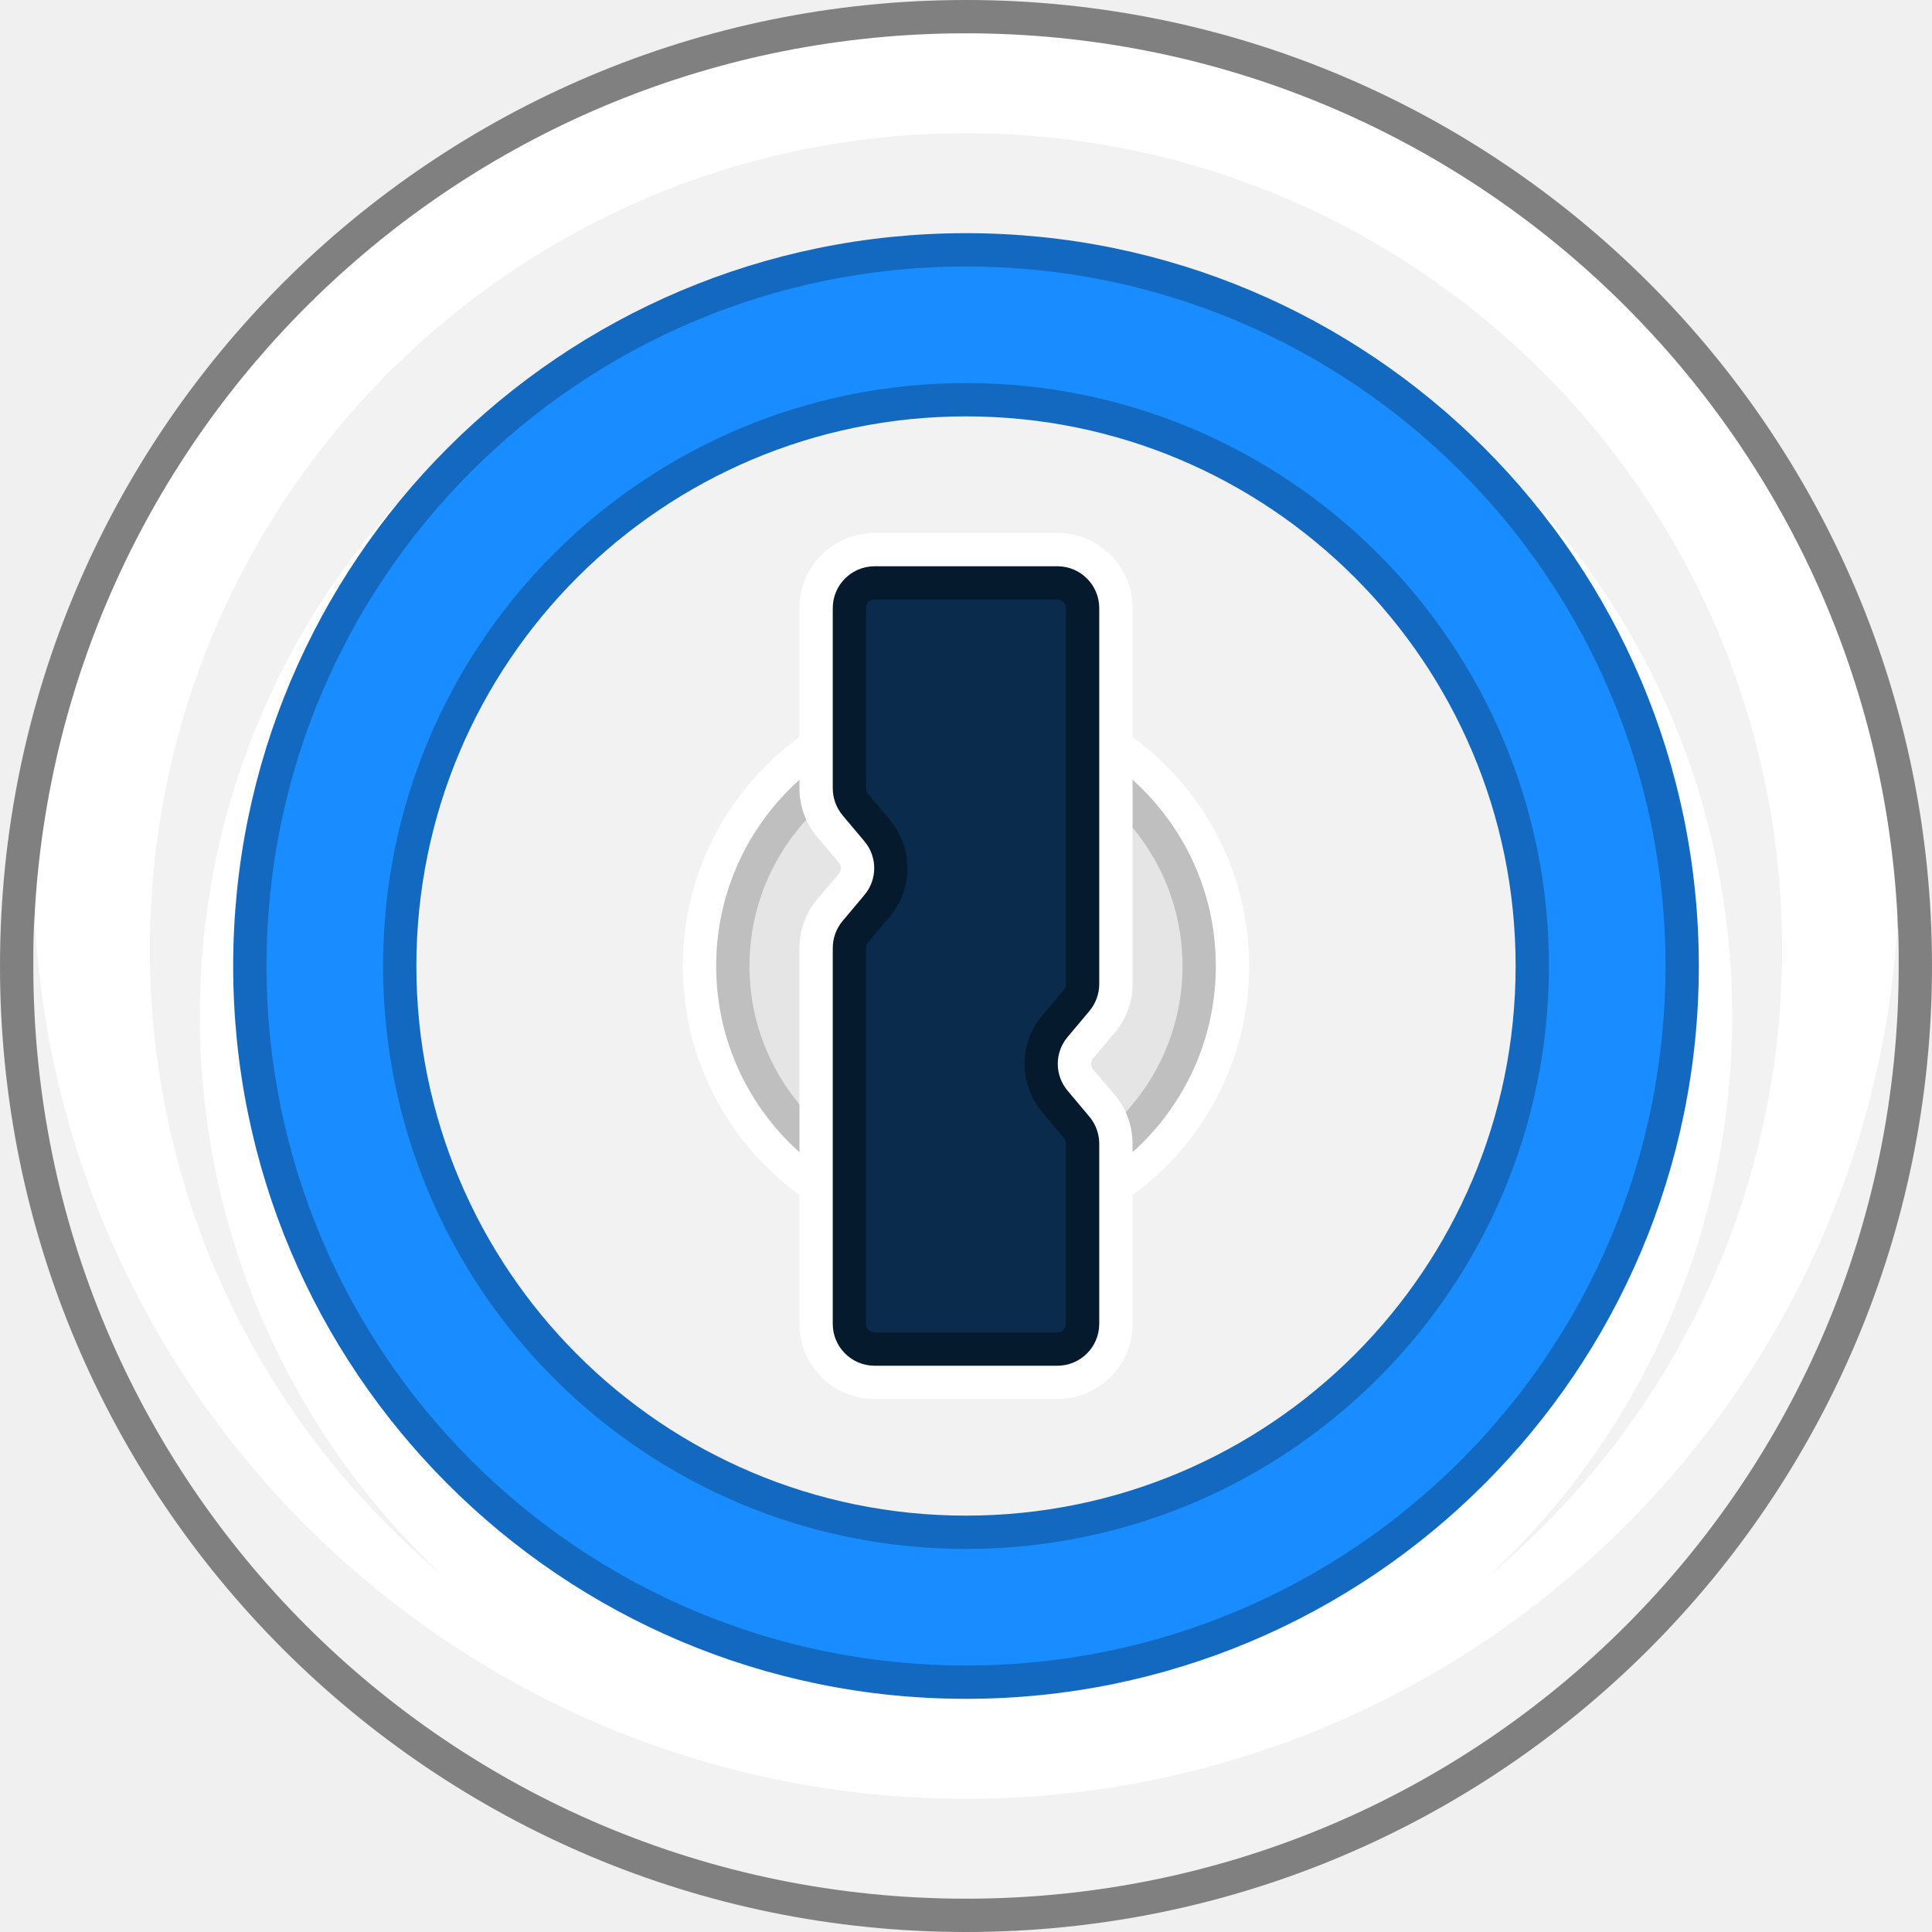
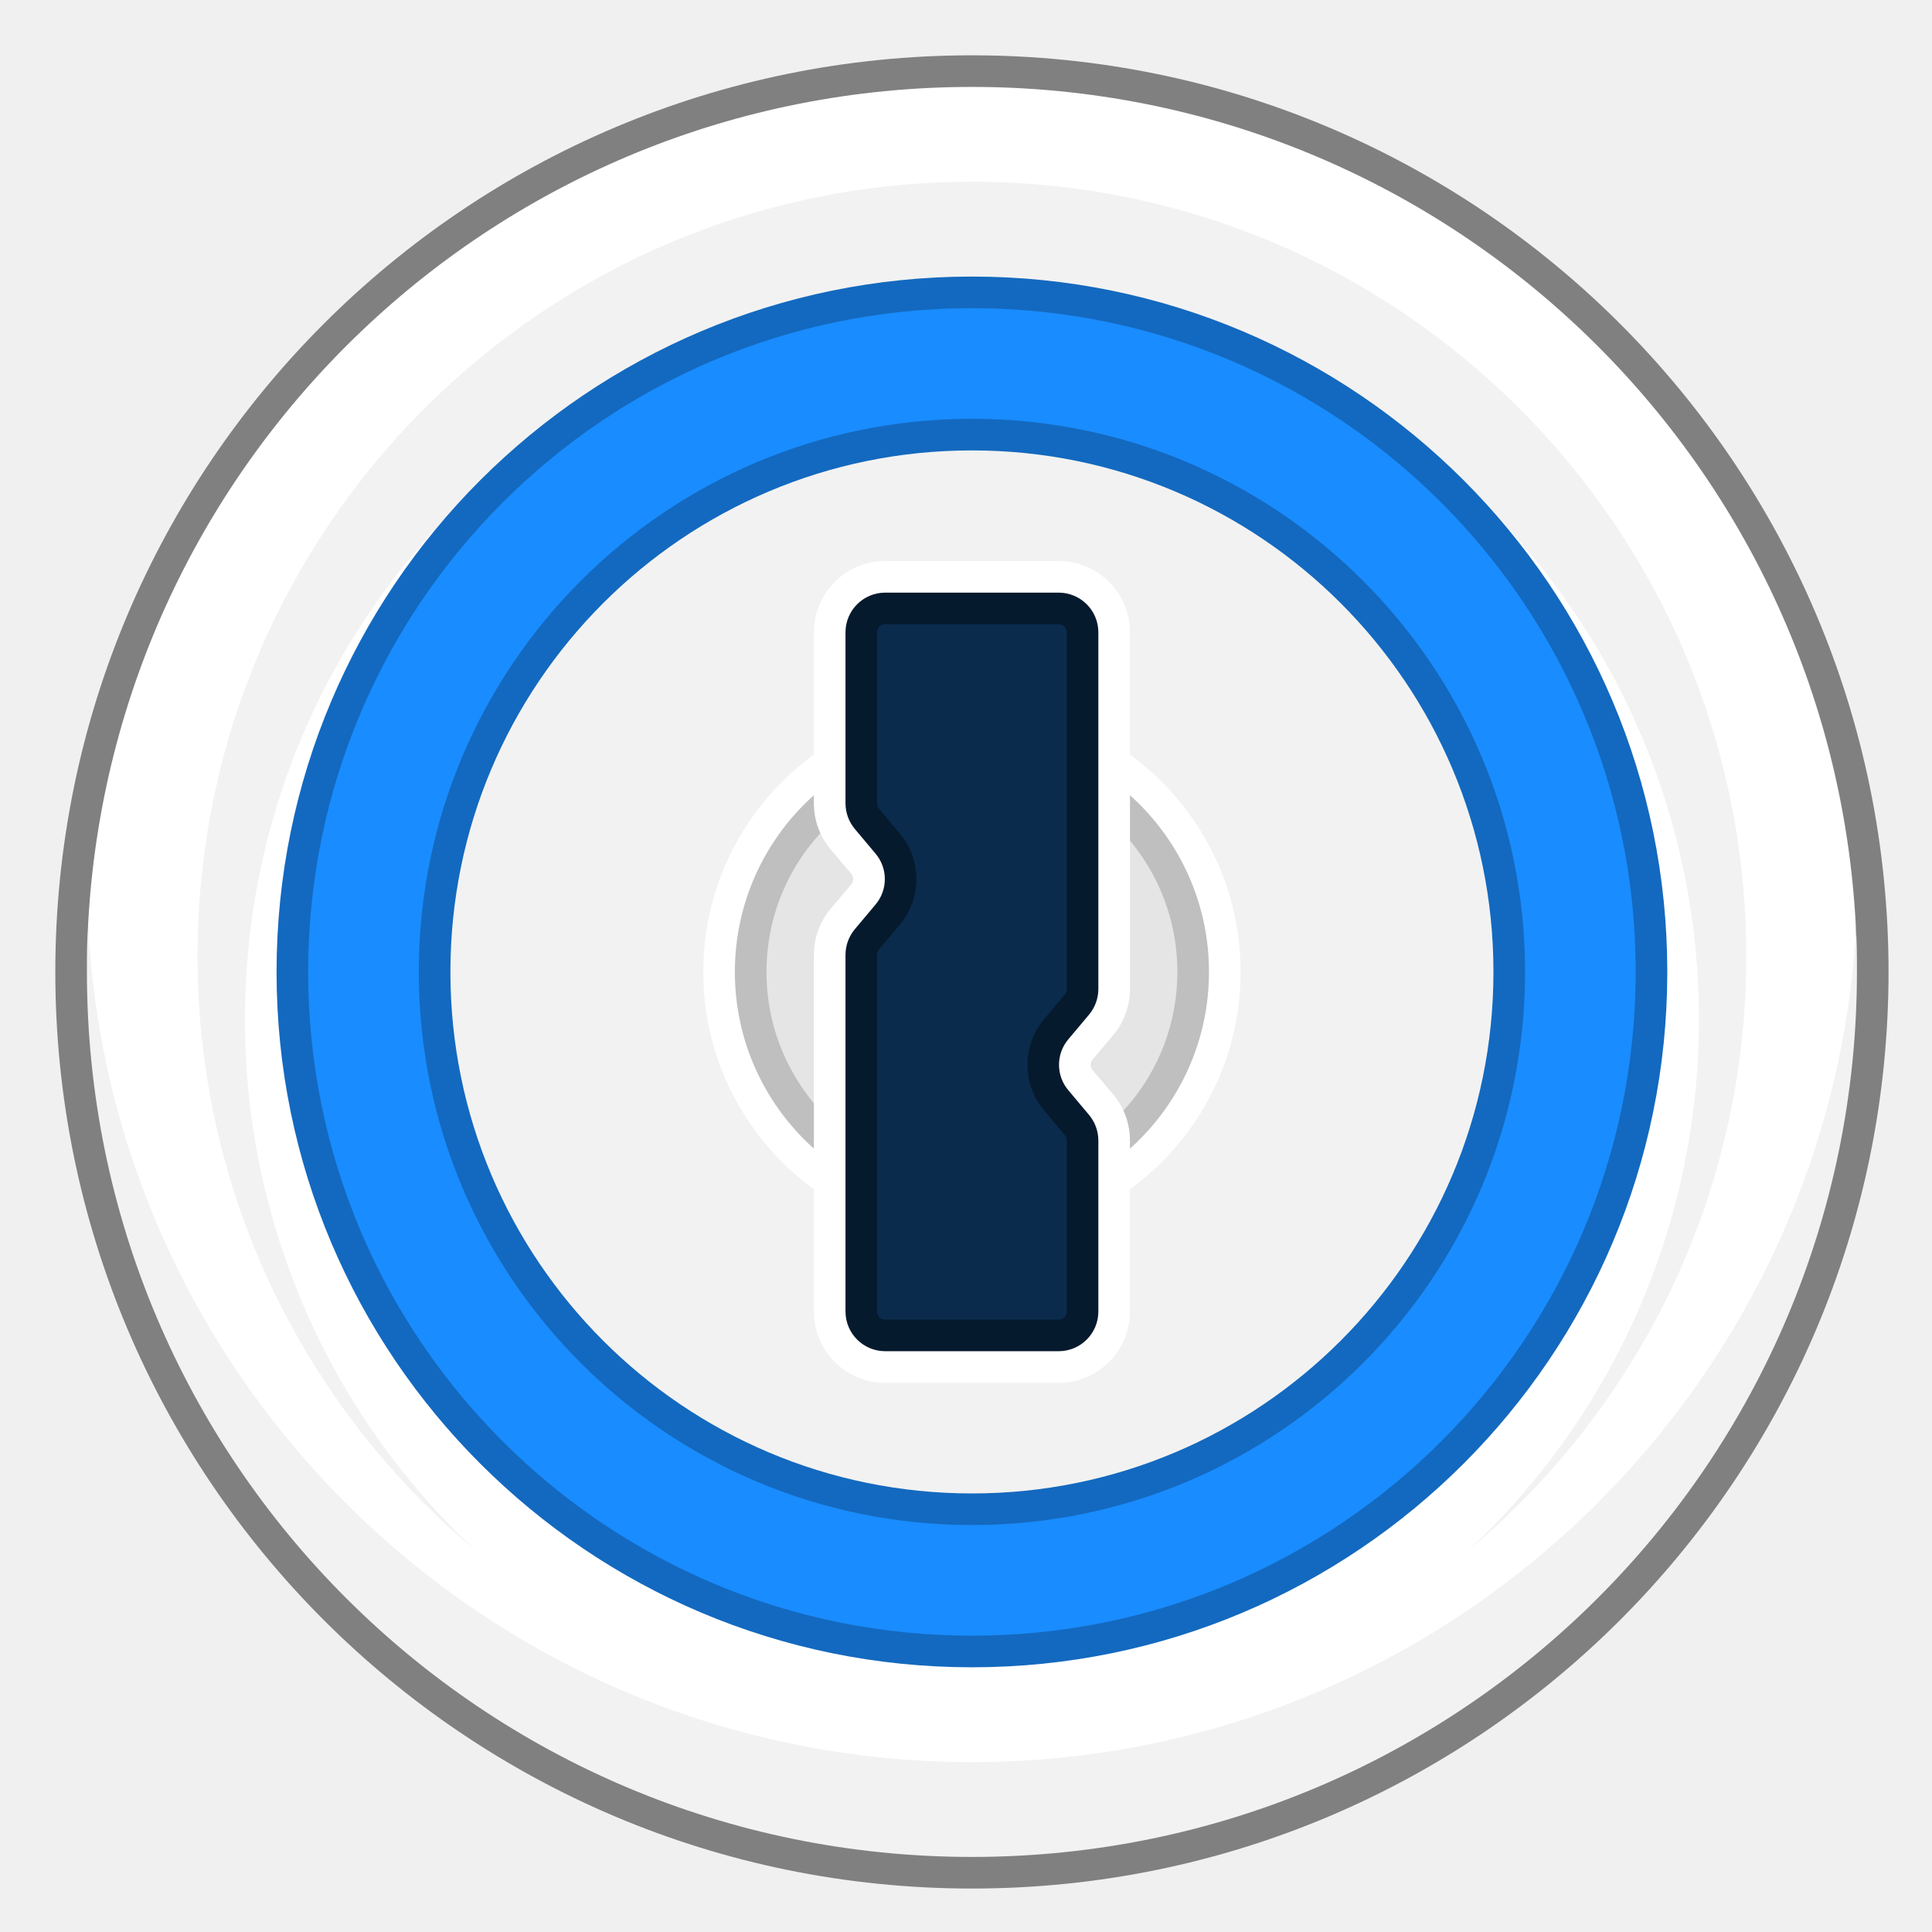
- <svg xmlns="http://www.w3.org/2000/svg" height="2500" width="2500" viewBox="48 48 928 928">
+ <svg xmlns="http://www.w3.org/2000/svg" height="2500" width="2500" viewBox="20 20 978 978">
  <circle cx="512" cy="512" fill="gray" r="464" />
  <path d="M512 64C272.6 64 77.1 251.7 64.6 488 64.7 739.8 265 944 512 944s447.3-204.2 447.4-456C946.9 251.7 751.4 64 512 64z" fill="#fff" />
  <path d="M512 960C264.3 960 64 759.7 64 512c0-8.3 0-16 .6-23.7C76.8 724.5 272.6 912 512 912c237.4 0 432-185 447.4-418.6v-5.1c.6 7.7.6 15.4.6 23.7 0 247.7-200.3 448-448 448zm0-848c-216.5 0-392 175.5-392 392 0 121 54.8 229.1 140.9 301A366.9 366.9 0 0 1 144 536c0-203.2 164.8-368 368-368s368 164.8 368 368a366.9 366.9 0 0 1-116.9 269C849.2 733.1 904 625 904 504c0-216.5-175.5-392-392-392z" fill="#f2f2f2" />
  <circle cx="512" cy="512" fill="#1369bf" r="352" />
  <circle cx="512" cy="512" fill="#198cff" r="336" />
  <circle cx="512" cy="512" fill="#1369bf" r="280" />
  <circle cx="512" cy="512" fill="#f2f2f2" r="264" />
  <circle cx="512" cy="512" fill="#fff" r="136" />
  <circle cx="512" cy="512" fill="#bfbfbf" r="120" />
  <circle cx="512" cy="512" fill="#e5e5e5" r="104" />
  <path d="M468 720a36.1 36.1 0 0 1-36-36V503.3a36.3 36.3 0 0 1 8.4-23.2l10.6-12.5a4.2 4.2 0 0 0 0-5.2l-10.6-12.5a36.3 36.3 0 0 1-8.4-23.2V340a36.1 36.1 0 0 1 36-36h88a36.1 36.1 0 0 1 36 36v180.7a36.3 36.3 0 0 1-8.4 23.2L573 556.4a4.2 4.2 0 0 0 0 5.2l10.6 12.5a36.3 36.3 0 0 1 8.4 23.2V684a36.1 36.1 0 0 1-36 36z" fill="#fff" />
  <path d="M468 320h88a20.1 20.1 0 0 1 20 20v180.7a20.3 20.3 0 0 1-4.7 12.9l-10.5 12.5a20 20 0 0 0 0 25.8l10.5 12.5a20.3 20.3 0 0 1 4.7 12.9V684a20.1 20.1 0 0 1-20 20h-88a20.1 20.1 0 0 1-20-20V503.3a20.3 20.3 0 0 1 4.7-12.9l10.5-12.5a20 20 0 0 0 0-25.8l-10.5-12.5a20.3 20.3 0 0 1-4.7-12.9V340a20.1 20.1 0 0 1 20-20z" fill="#061a2e" />
  <path d="M468 688a4 4 0 0 1-4-4V503.3a3.9 3.9 0 0 1 .9-2.6l10.6-12.6a36 36 0 0 0 0-46.2l-10.6-12.6a3.9 3.9 0 0 1-.9-2.6V340a4 4 0 0 1 4-4h88a4 4 0 0 1 4 4v180.7a3.9 3.9 0 0 1-.9 2.6l-10.6 12.6a36 36 0 0 0 0 46.2l10.6 12.6a3.9 3.9 0 0 1 .9 2.6V684a4 4 0 0 1-4 4z" fill="#0a2b4c" />
</svg>
